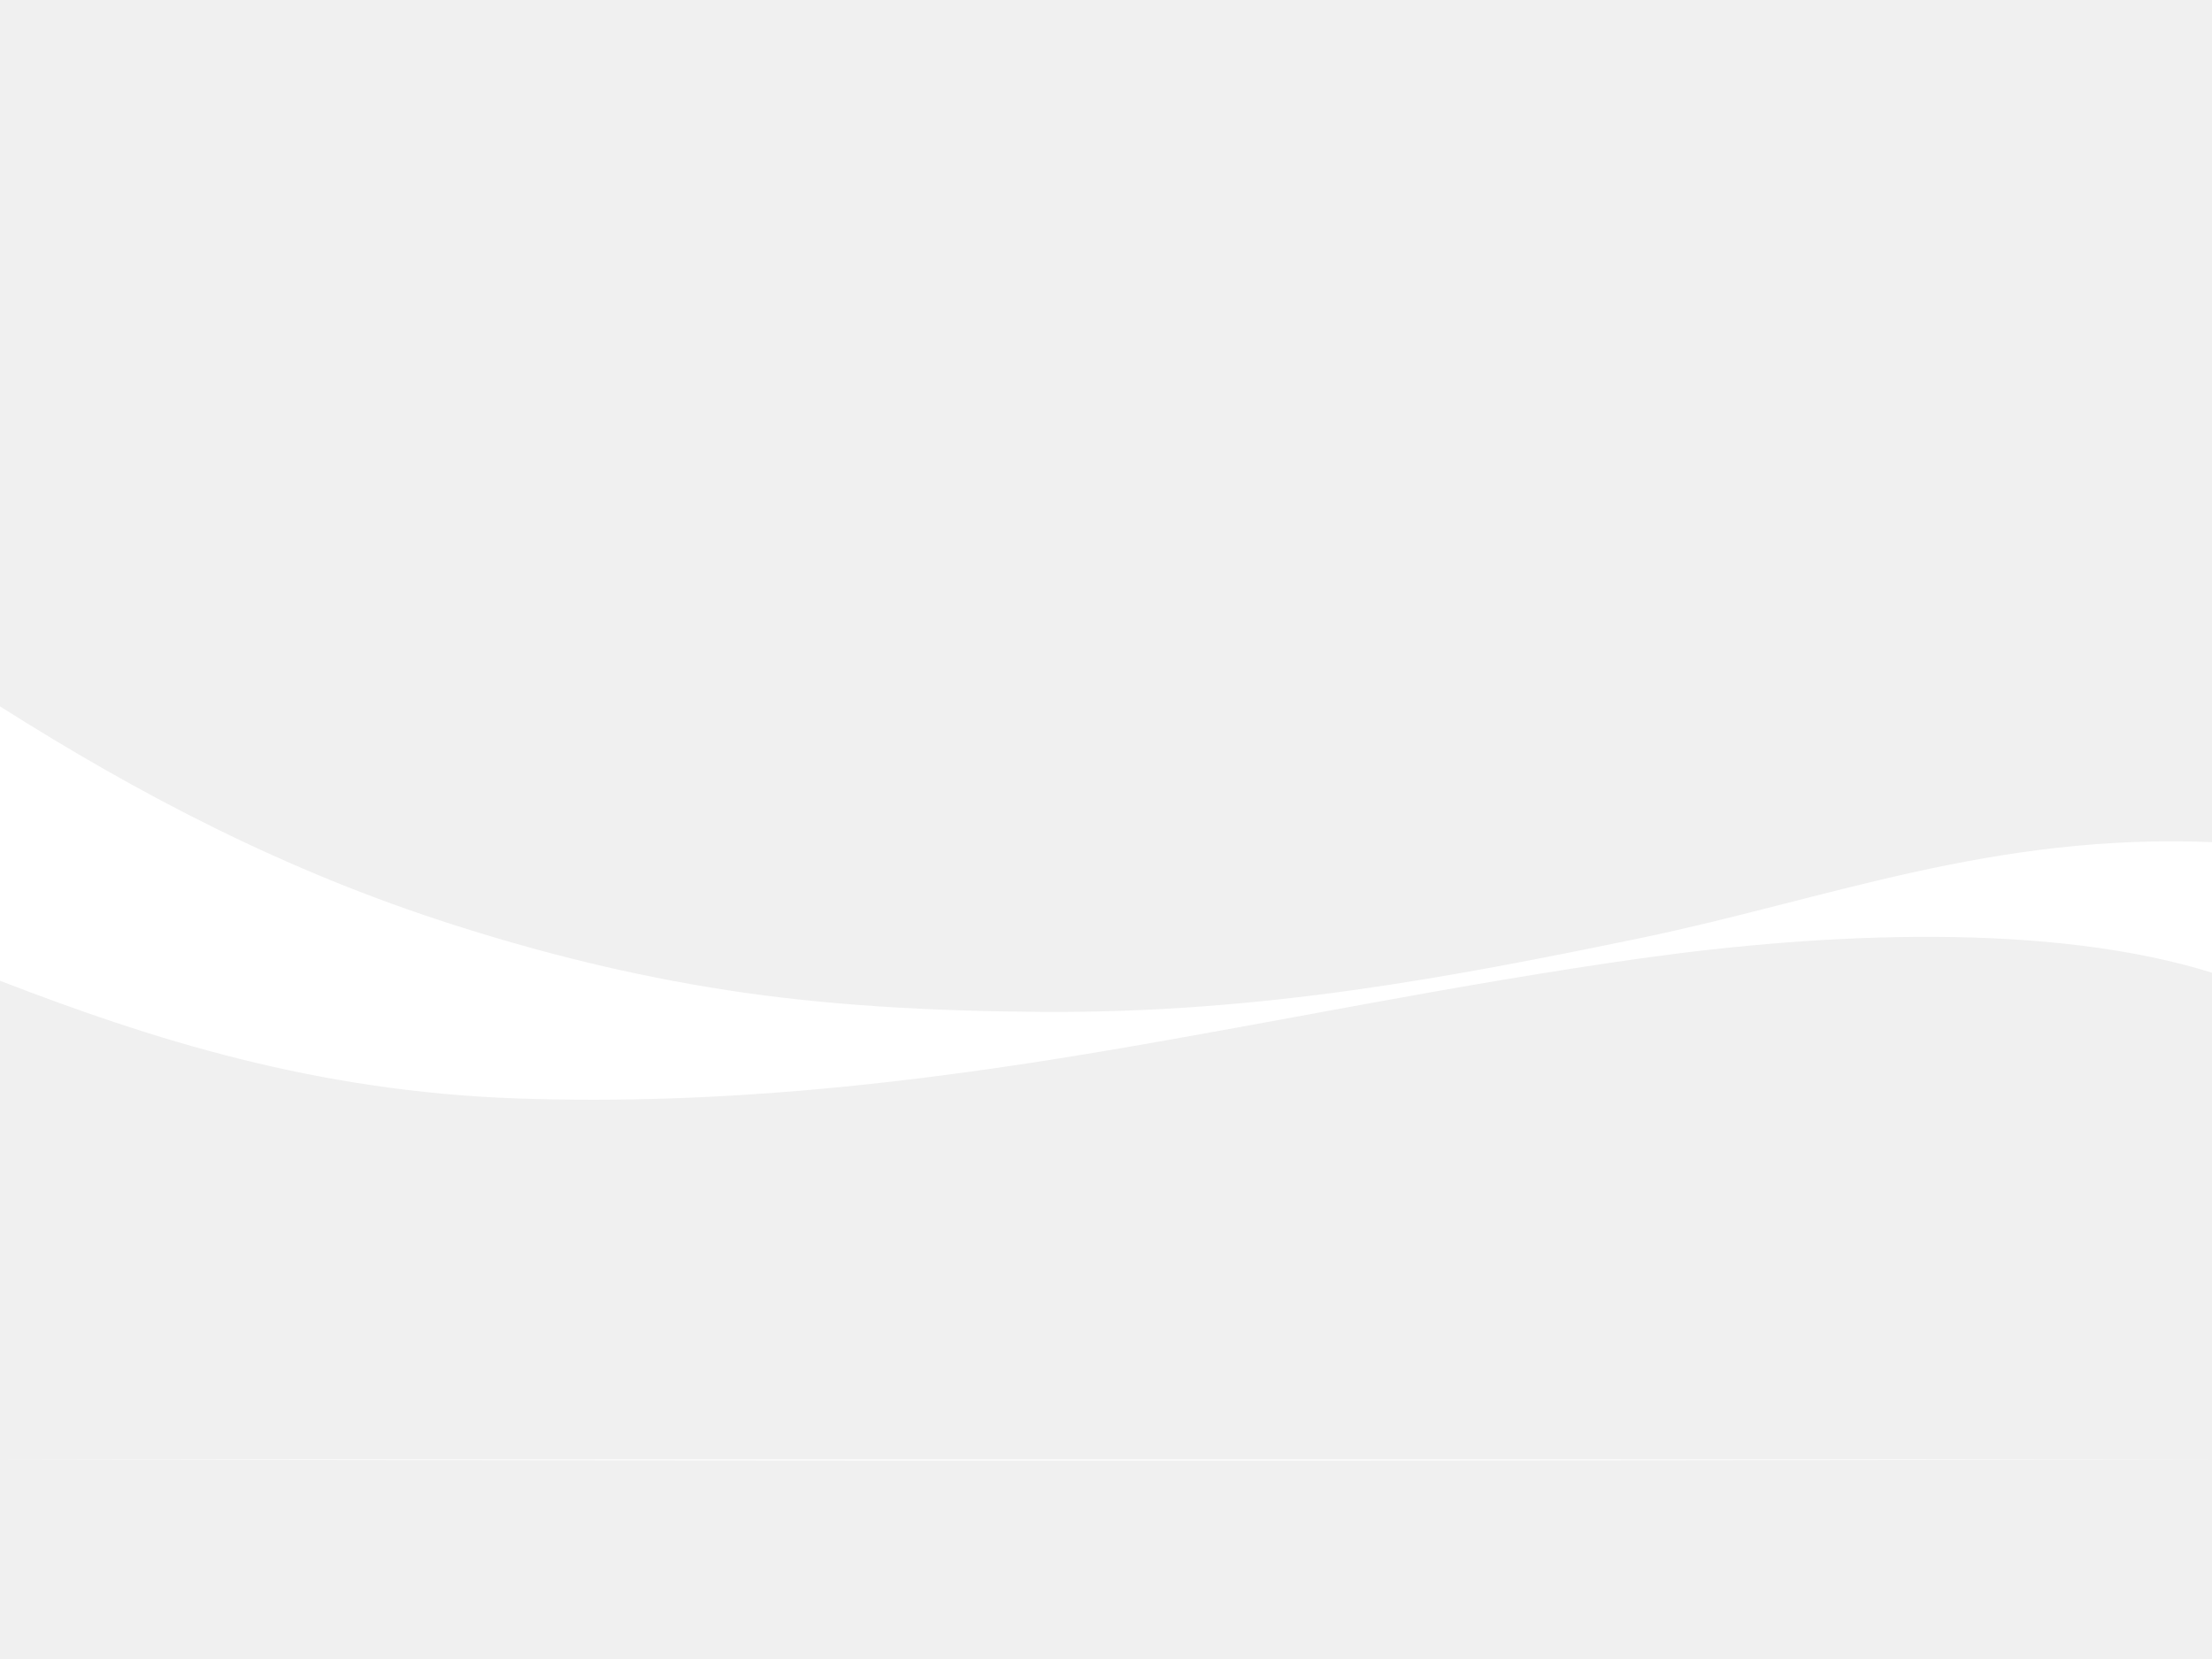
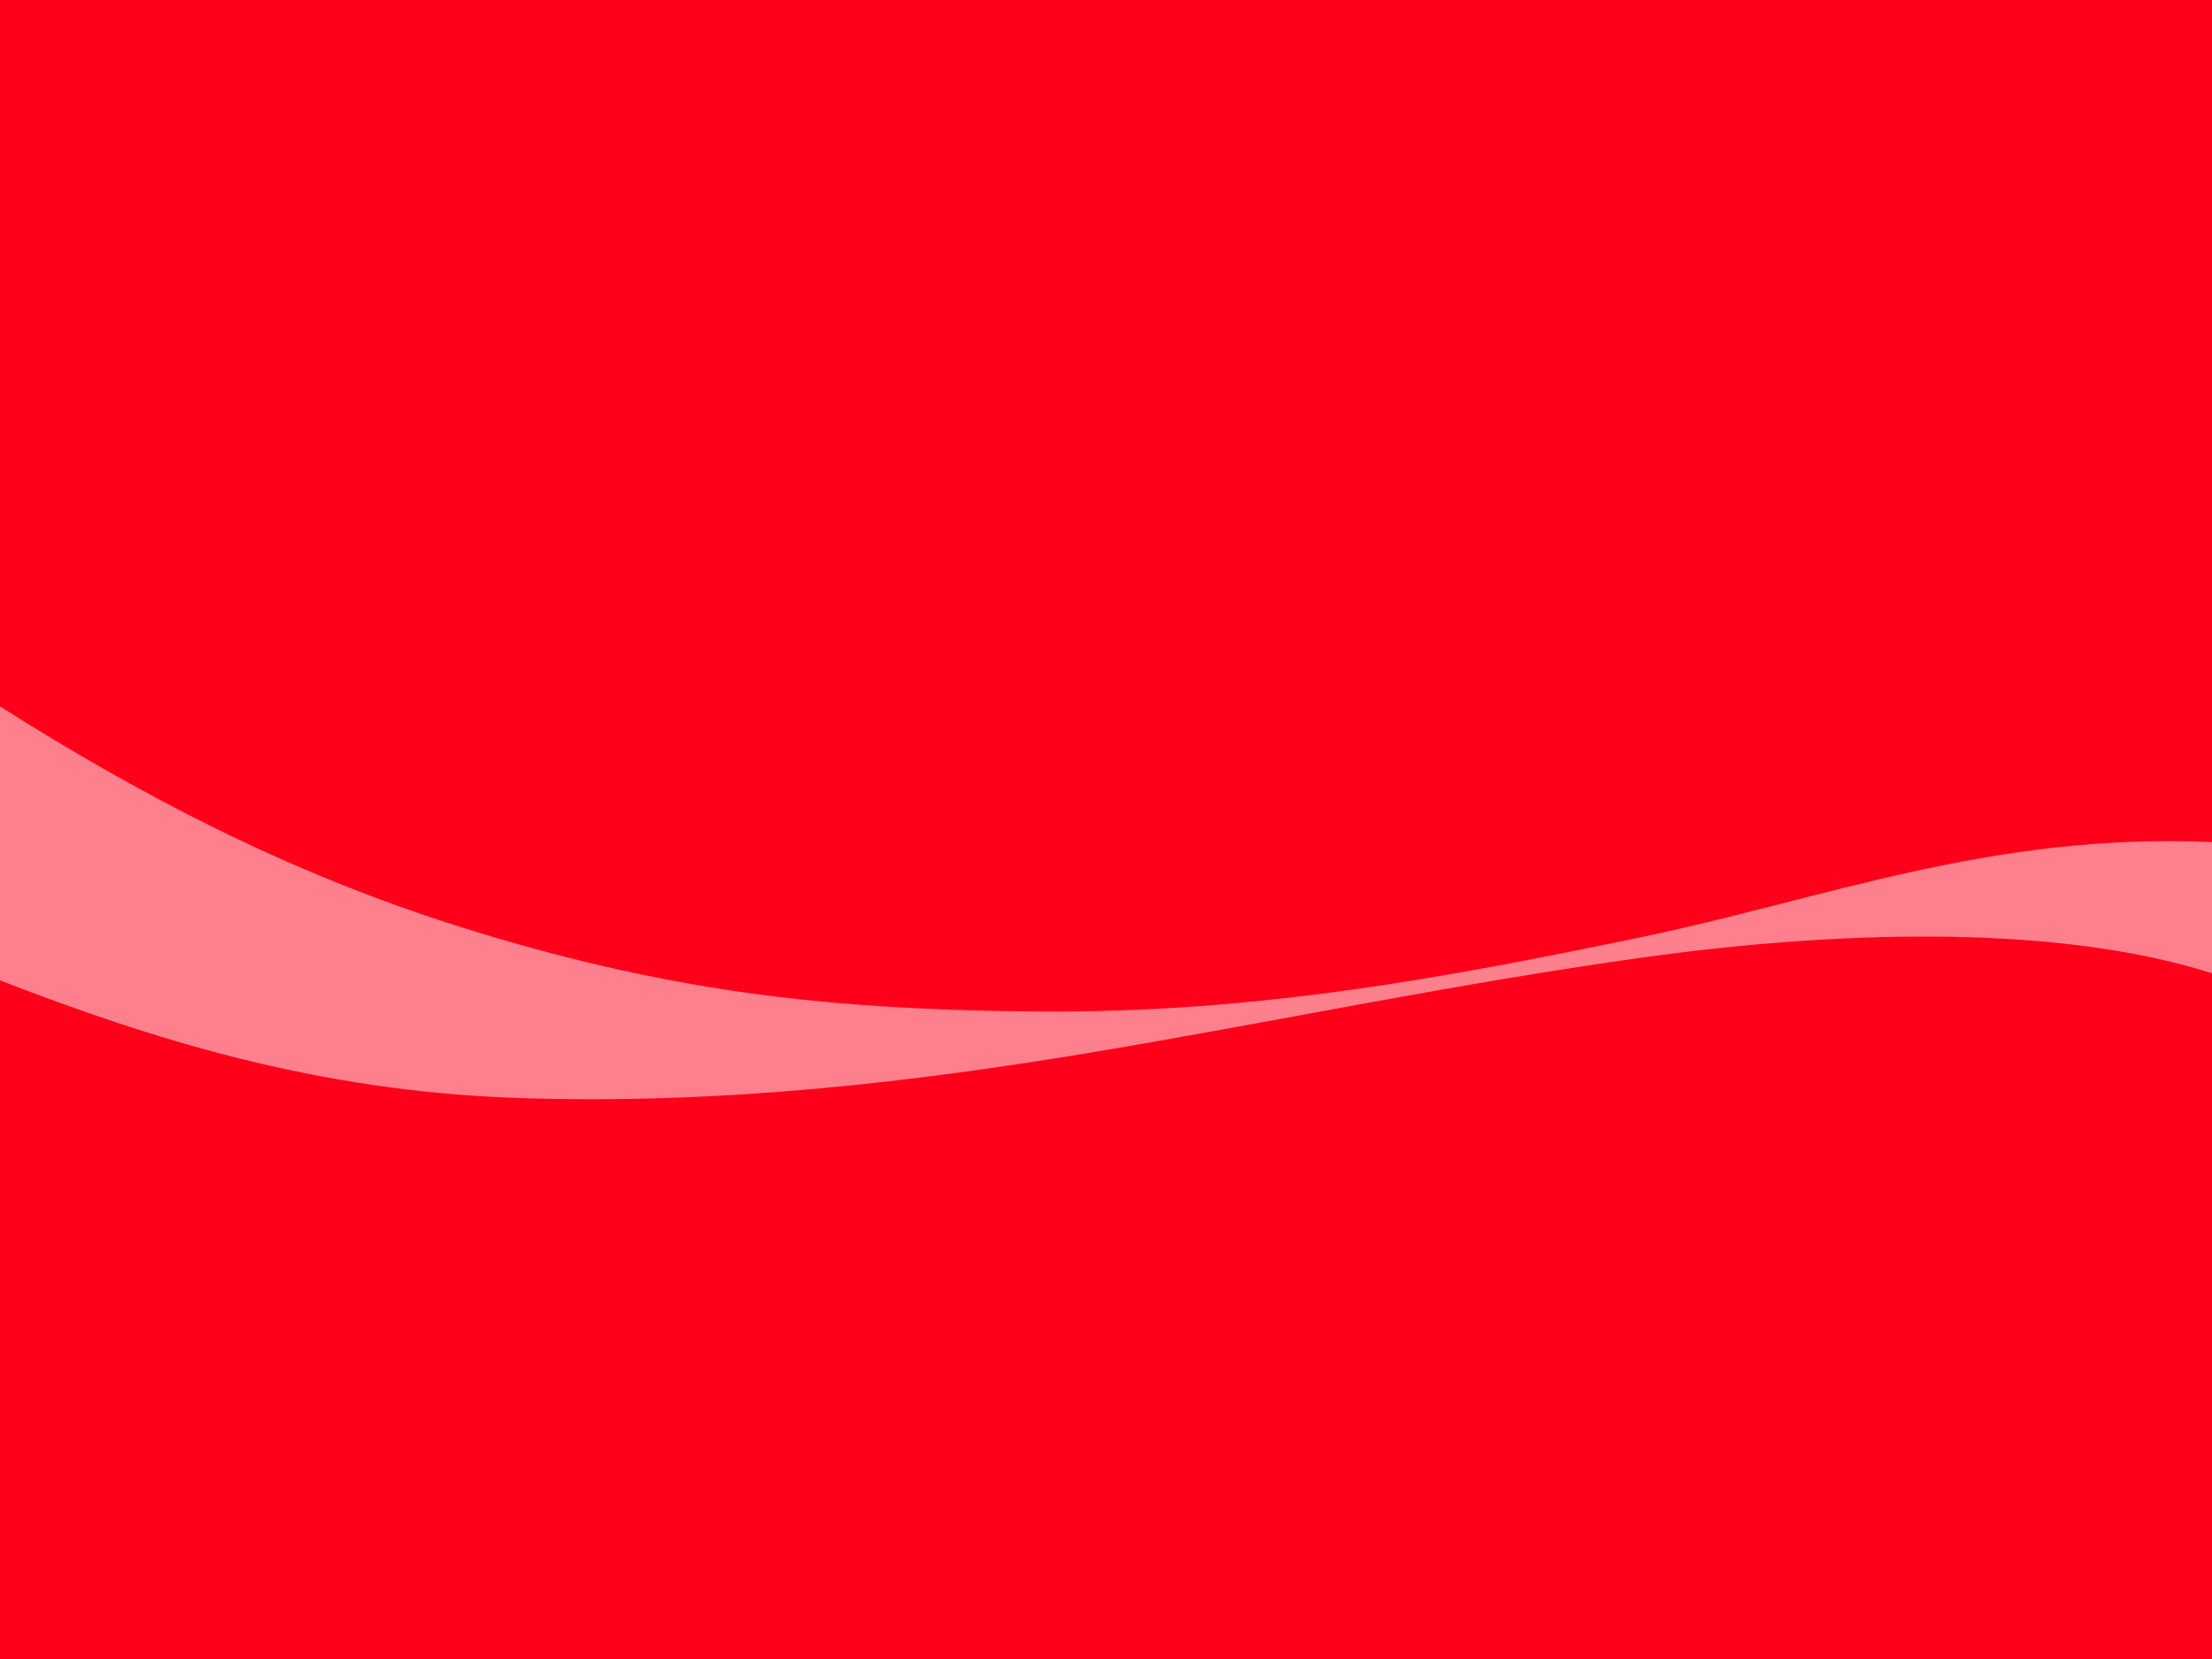
- <svg xmlns="http://www.w3.org/2000/svg" version="1.1" id="Layer_1" x="0px" y="0px" width="800px" height="600px" viewBox="0 0 800 600" enable-background="new 0 0 800 600" xml:space="preserve">
-   <g>
-     <path fill-rule="evenodd" clip-rule="evenodd" fill="#FFFFFF" d="M0,255.481c50.28,31.819,103.07,59.607,164.644,79.191   c31.057,9.878,63.542,18.097,98.598,23.476c35.478,5.443,72.97,7.551,113.623,7.825c79.595,0.538,148.71-12.719,215.976-26.606   c67.578-13.951,127.922-38.307,208.465-34.744c0,15.859,0,31.719,0,47.578c-59.26-18.914-141.727-14.862-207.525-5.635   c-66.977,9.394-131.521,22.992-195.943,33.806c-65.48,10.99-136.223,19.476-210.656,16.902   C113.974,394.743,54.722,375.821,0,354.705C0,321.631,0,288.556,0,255.481z" />
-     <path fill-rule="evenodd" clip-rule="evenodd" fill="#FFFFFF" d="M0,527.814c267.125,0,534.186,0,801.306,0   C534.959,528.337,266.332,528.337,0,527.814z" />
+ <svg xmlns="http://www.w3.org/2000/svg" version="1.1" x="0px" y="0px" width="800px" height="600px" viewBox="0 0 800 600" enable-background="new 0 0 800 600" xml:space="preserve">
+   <g id="Layer_2">
+     <rect x="-2" y="-4" fill-rule="evenodd" clip-rule="evenodd" fill="#FE001A" width="802" height="604" />
+   </g>
+   <g id="Layer_1">
+     <g opacity="0.5">
+       <path fill-rule="evenodd" clip-rule="evenodd" fill="#FFFFFF" d="M0,255.481c50.213,31.777,102.934,59.528,164.425,79.087    c31.016,9.864,63.458,18.072,98.467,23.444c35.431,5.436,72.873,7.54,113.472,7.814c79.489,0.537,148.511-12.702,215.689-26.571    C659.54,325.322,719.805,301,800.24,304.558c0,15.839,0,31.677,0,47.516c-59.182-18.89-141.538-14.843-207.25-5.628    c-66.887,9.381-131.347,22.961-195.683,33.761c-65.393,10.976-136.042,19.45-210.375,16.881    C113.822,394.558,54.649,375.662,0,354.573C0,321.543,0,288.512,0,255.481z" />
+     </g>
  </g>
</svg>
